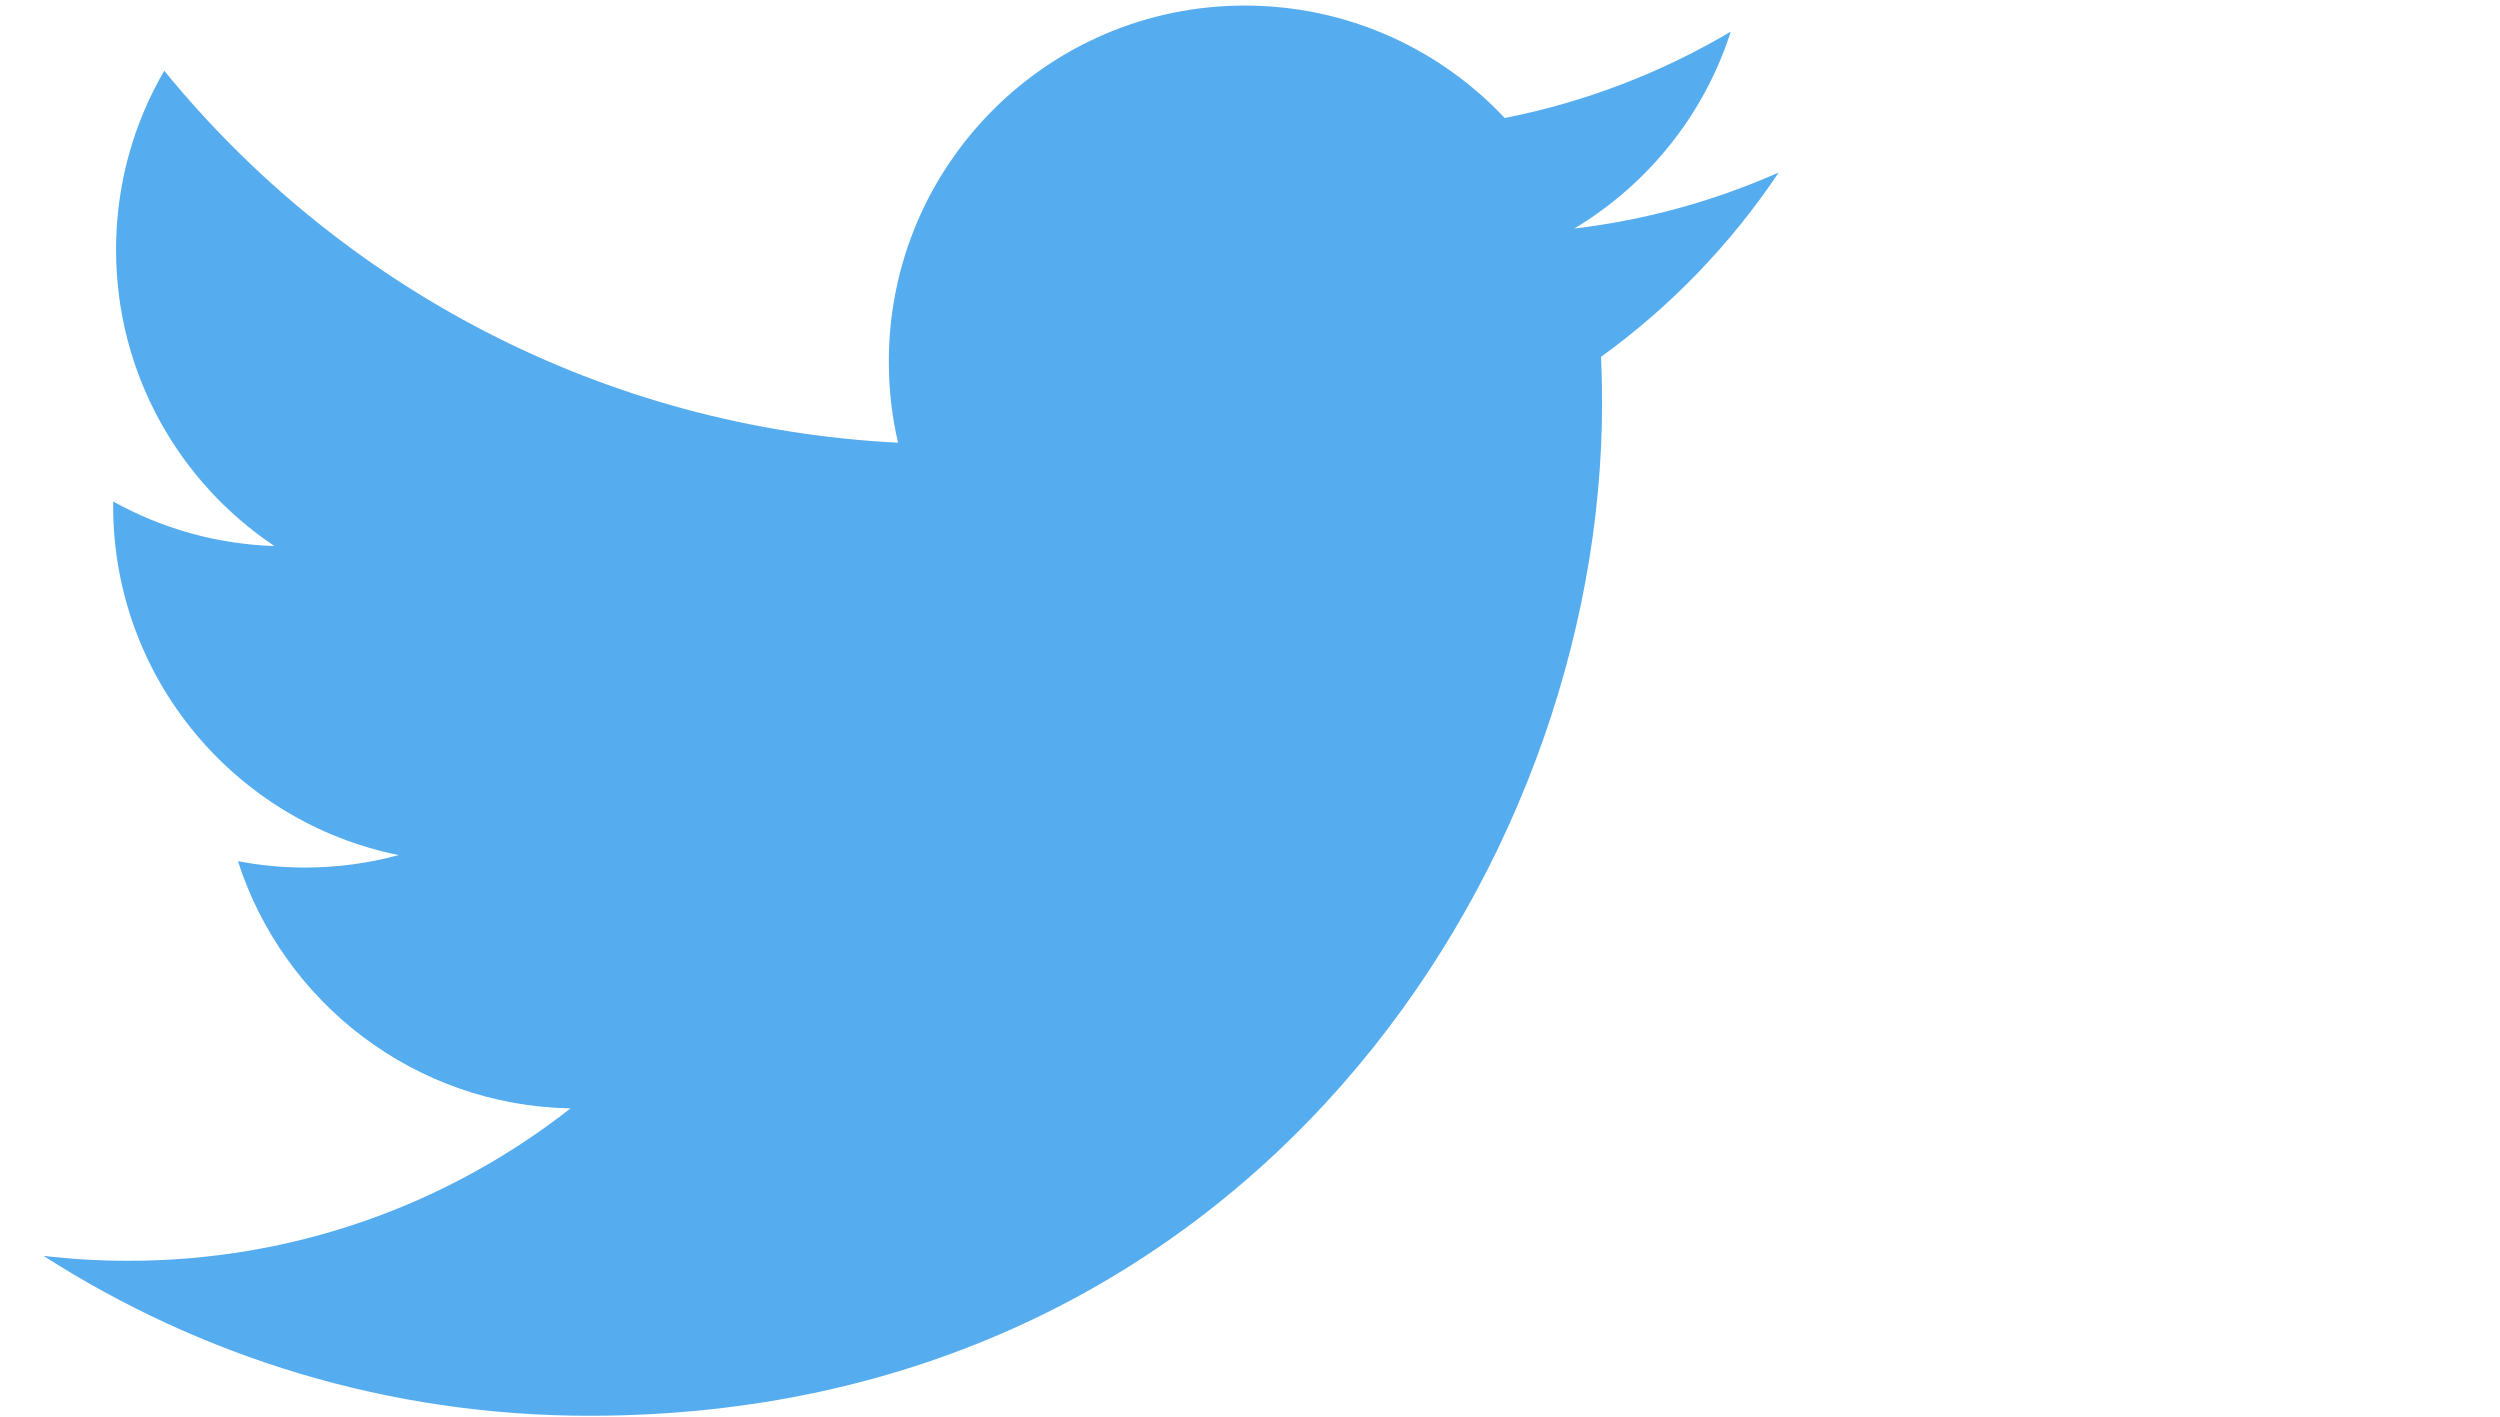
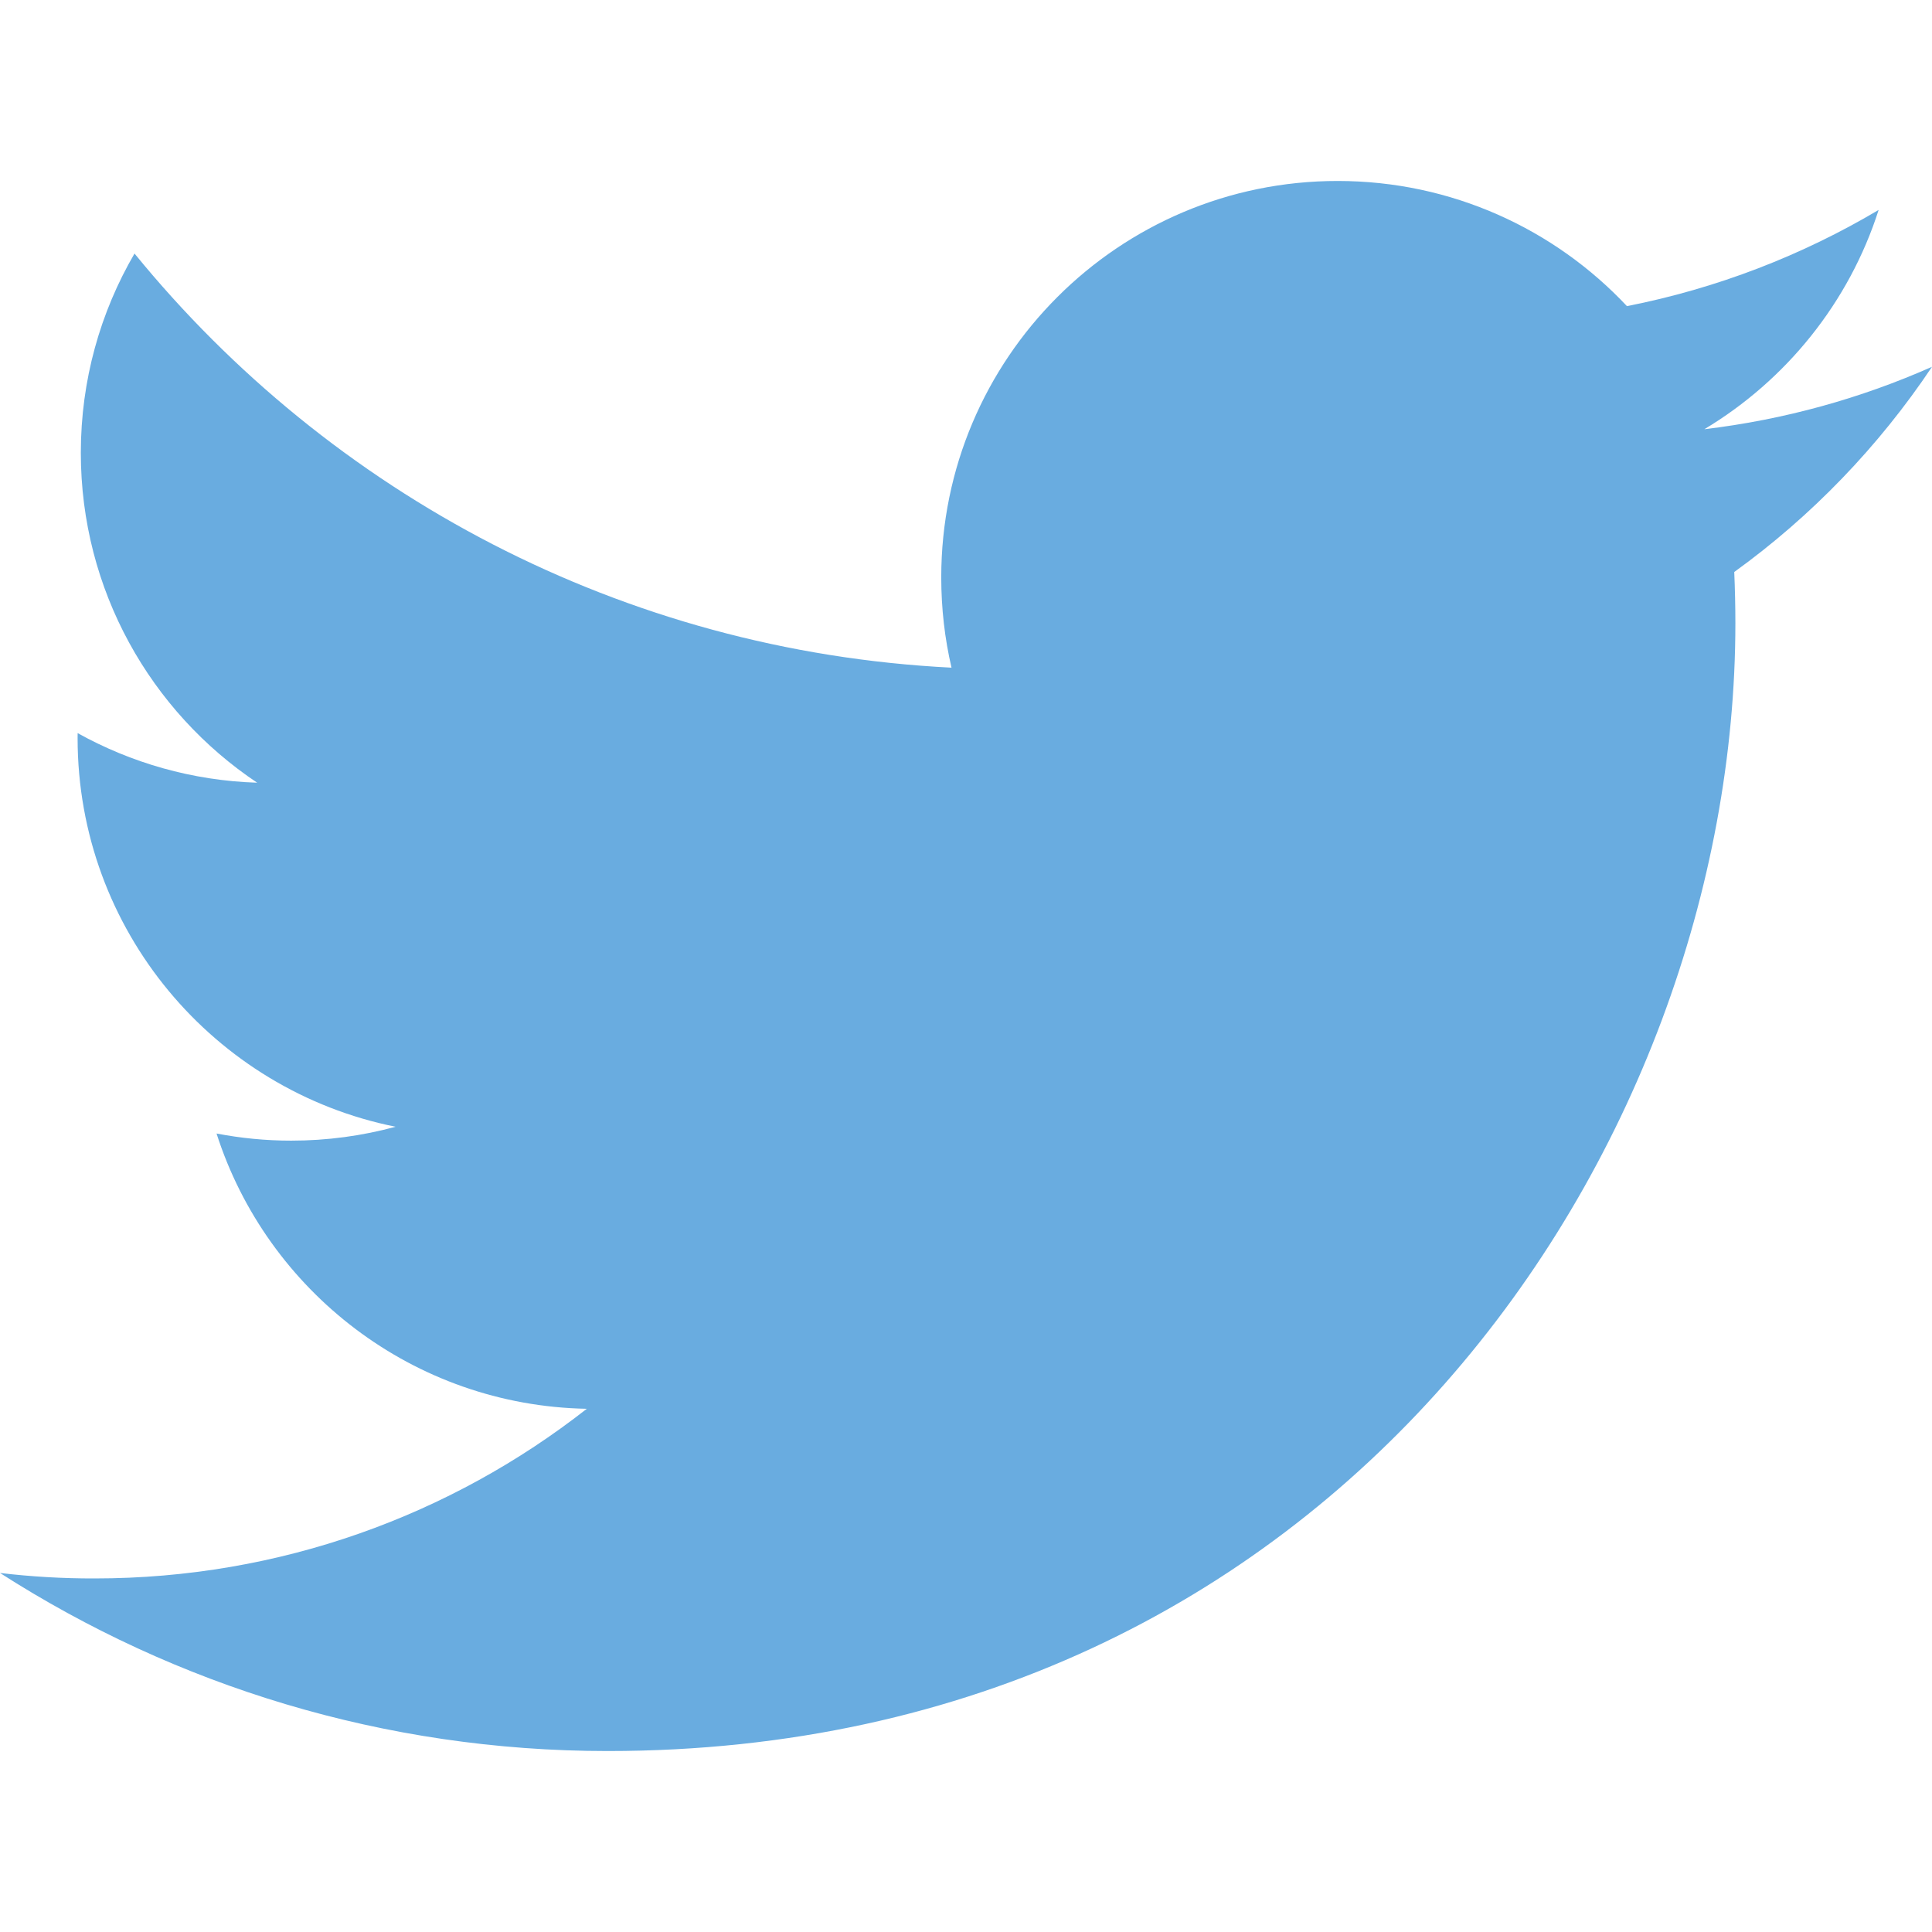
- <svg xmlns="http://www.w3.org/2000/svg" width="120px" height="68px" viewBox="0 0 356 209" version="1.1" preserveAspectRatio="xMidYMid">
+ <svg xmlns="http://www.w3.org/2000/svg" x="0px" y="0px" width="48px" height="48px" viewBox="0 0 48 48">
  <g>
-     <path d="M256,25.45 C246.581,29.627 236.458,32.45 225.834,33.72 C236.679,27.22 245.006,16.927 248.927,4.663 C238.78,10.681 227.539,15.052 215.576,17.408 C205.995,7.201 192.345,0.822 177.239,0.822 C148.233,0.822 124.716,24.338 124.716,53.342 C124.716,57.459 125.181,61.467 126.077,65.311 C82.426,63.121 43.726,42.211 17.821,10.436 C13.301,18.193 10.71,27.215 10.71,36.84 C10.71,55.062 19.984,71.137 34.076,80.556 C25.466,80.283 17.368,77.921 10.286,73.987 C10.283,74.206 10.283,74.426 10.283,74.647 C10.283,100.094 28.387,121.322 52.414,126.147 C48.006,127.347 43.366,127.989 38.576,127.989 C35.191,127.989 31.901,127.66 28.695,127.047 C35.378,147.913 54.774,163.098 77.757,163.522 C59.782,177.608 37.135,186.005 12.529,186.005 C8.29,186.005 4.109,185.756 0,185.271 C23.243,200.173 50.851,208.868 80.511,208.868 C177.117,208.868 229.944,128.837 229.944,59.433 C229.944,57.155 229.893,54.89 229.792,52.638 C240.053,45.233 248.958,35.983 256,25.45" fill="#55acee" />
+     <path fill="#69ACE0" d="M48,9.113c-1.766,0.783-3.664,1.313-5.656,1.551  c2.033-1.219,3.595-3.149,4.33-5.448c-1.903,1.129-4.01,1.948-6.253,2.39  c-1.796-1.914-4.356-3.11-7.188-3.11c-5.439,0-9.848,4.409-9.848,9.848  c0,0.772,0.087,1.523,0.255,2.244c-8.184-0.411-15.441-4.331-20.298-10.289  C2.494,7.753,2.008,9.444,2.008,11.249c0,3.416,1.739,6.431,4.381,8.197  c-1.614-0.051-3.133-0.494-4.46-1.232c-0.001,0.041-0.001,0.082-0.001,0.124  c0,4.771,3.395,8.752,7.9,9.656c-0.826,0.225-1.696,0.345-2.595,0.345  c-0.635,0-1.251-0.062-1.853-0.177c1.253,3.912,4.89,6.76,9.199,6.839  c-3.37,2.641-7.617,4.215-12.23,4.215C1.554,39.218,0.77,39.171,0,39.08  c4.358,2.794,9.534,4.424,15.096,4.424c18.114,0,28.019-15.006,28.019-28.019  c0-0.427-0.01-0.852-0.028-1.274C45.01,12.823,46.68,11.088,48,9.113z" />
  </g>
</svg>
